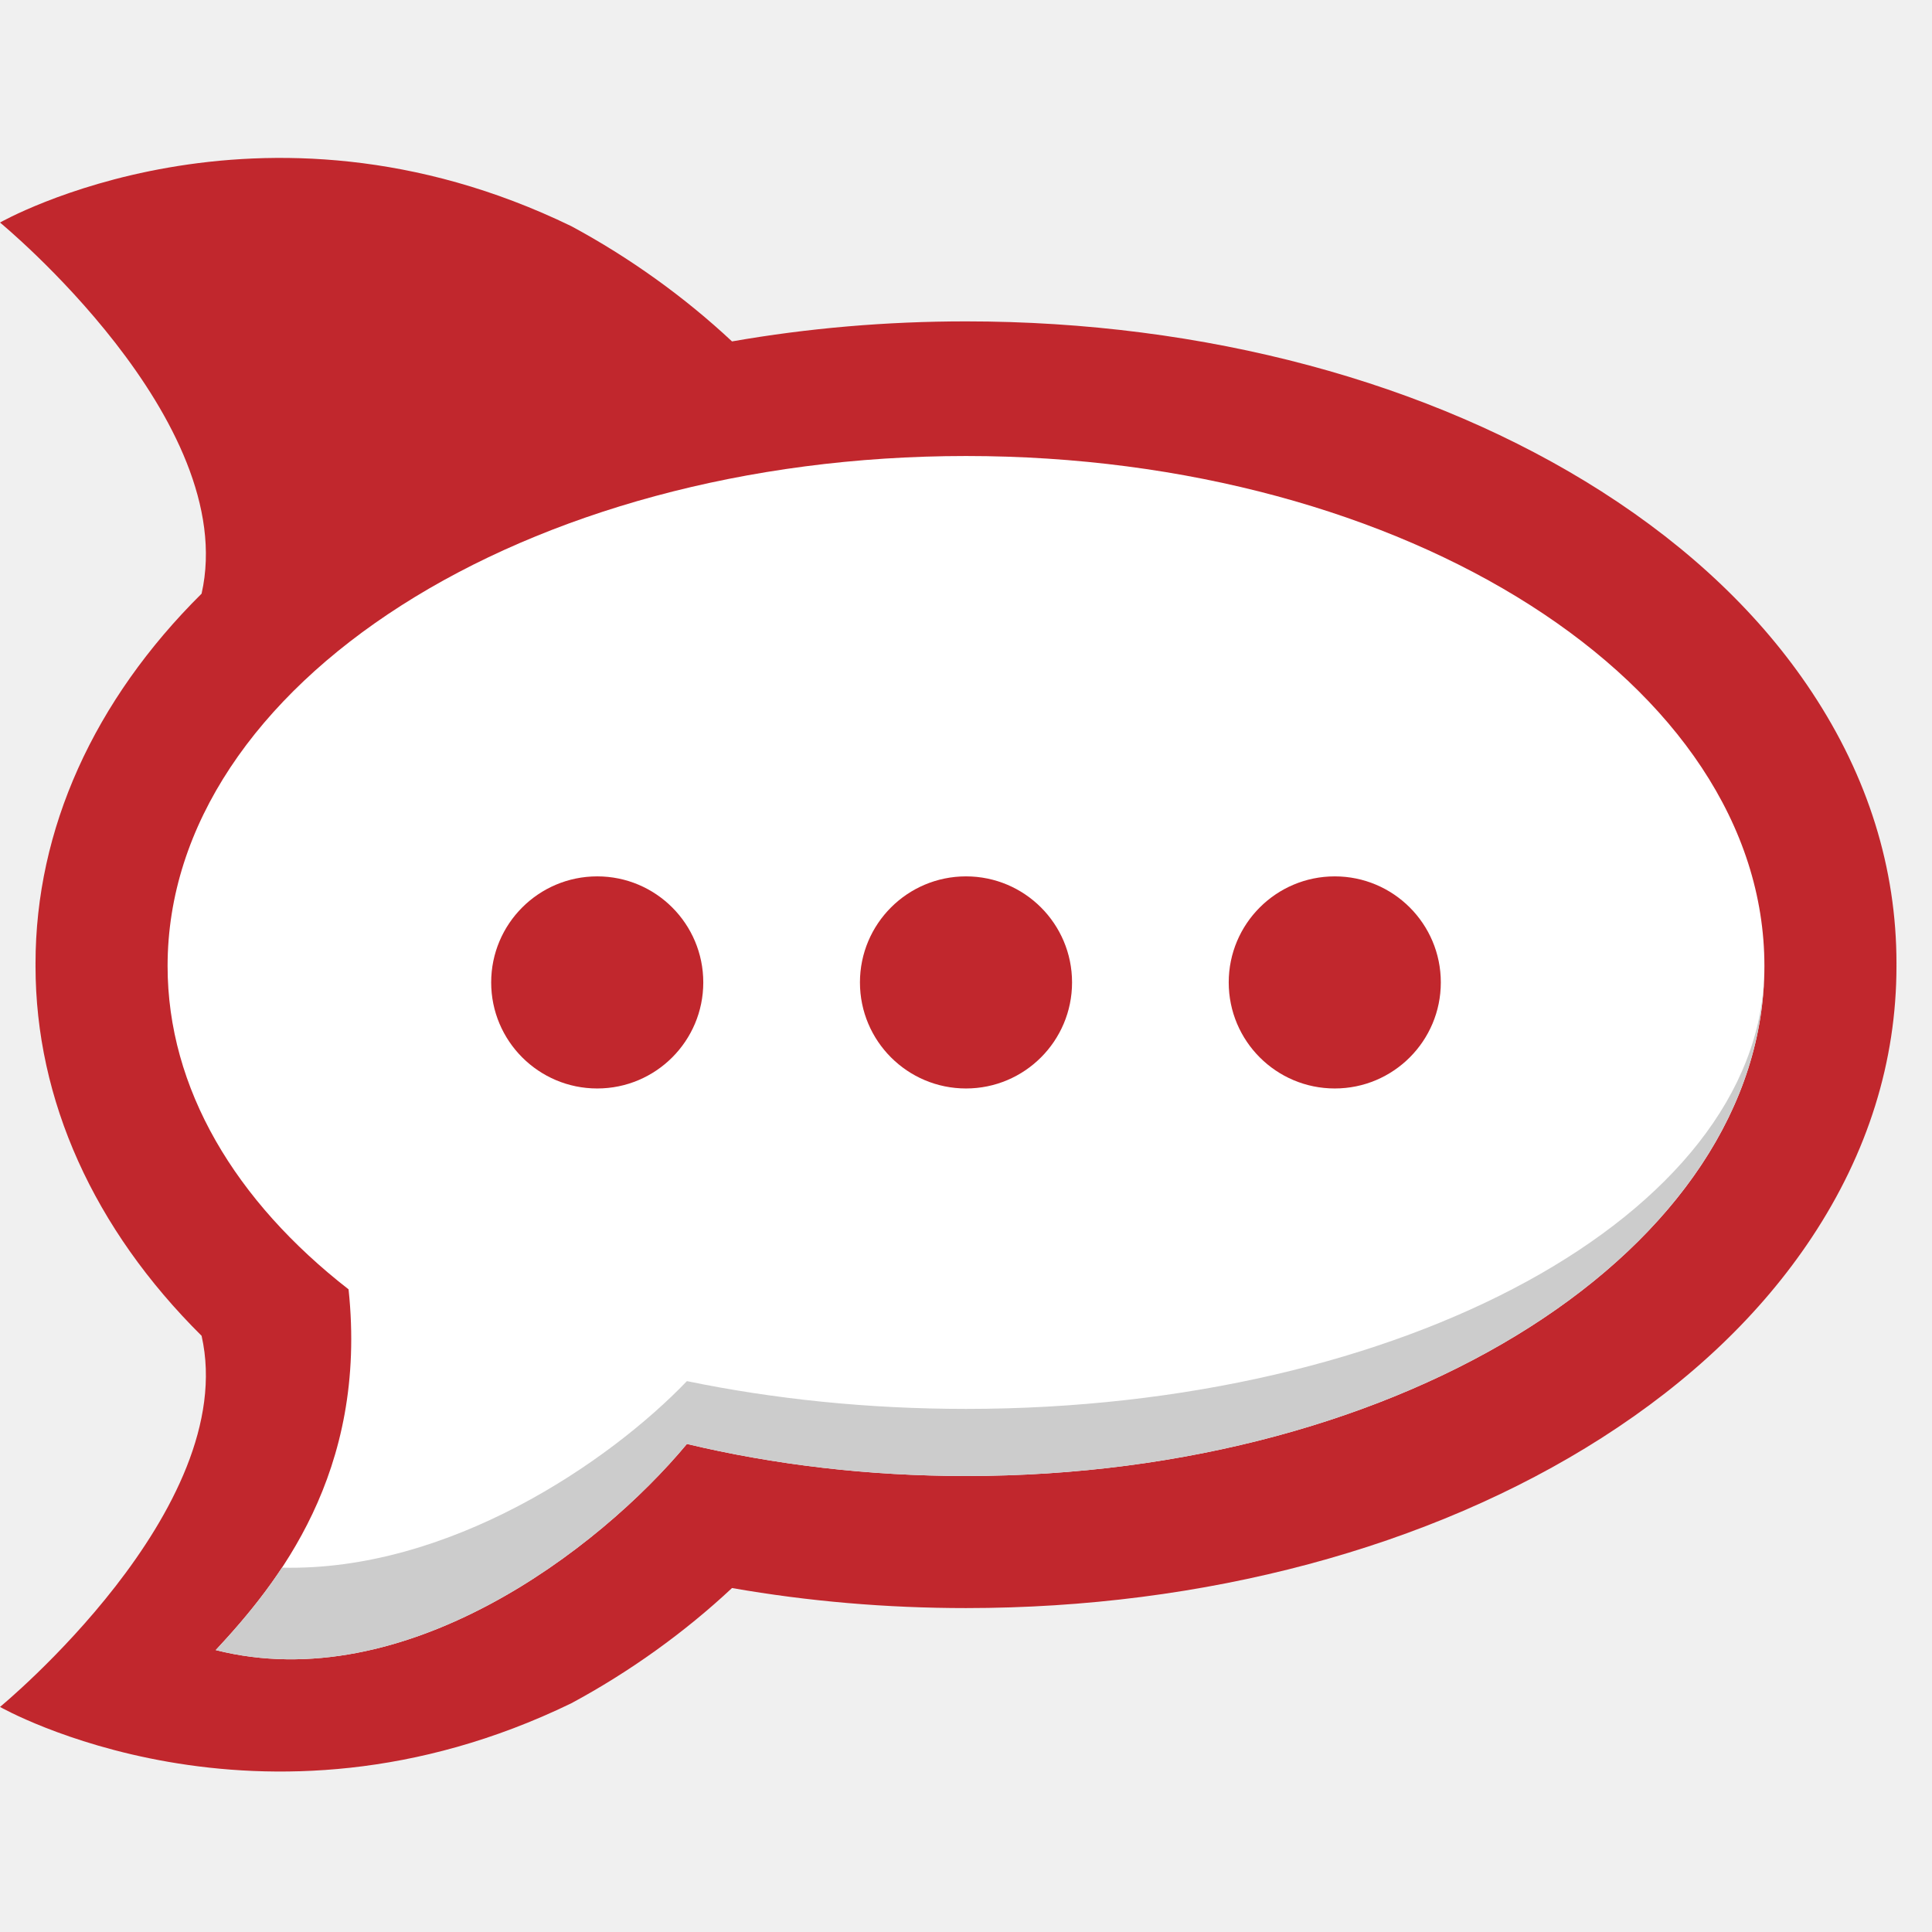
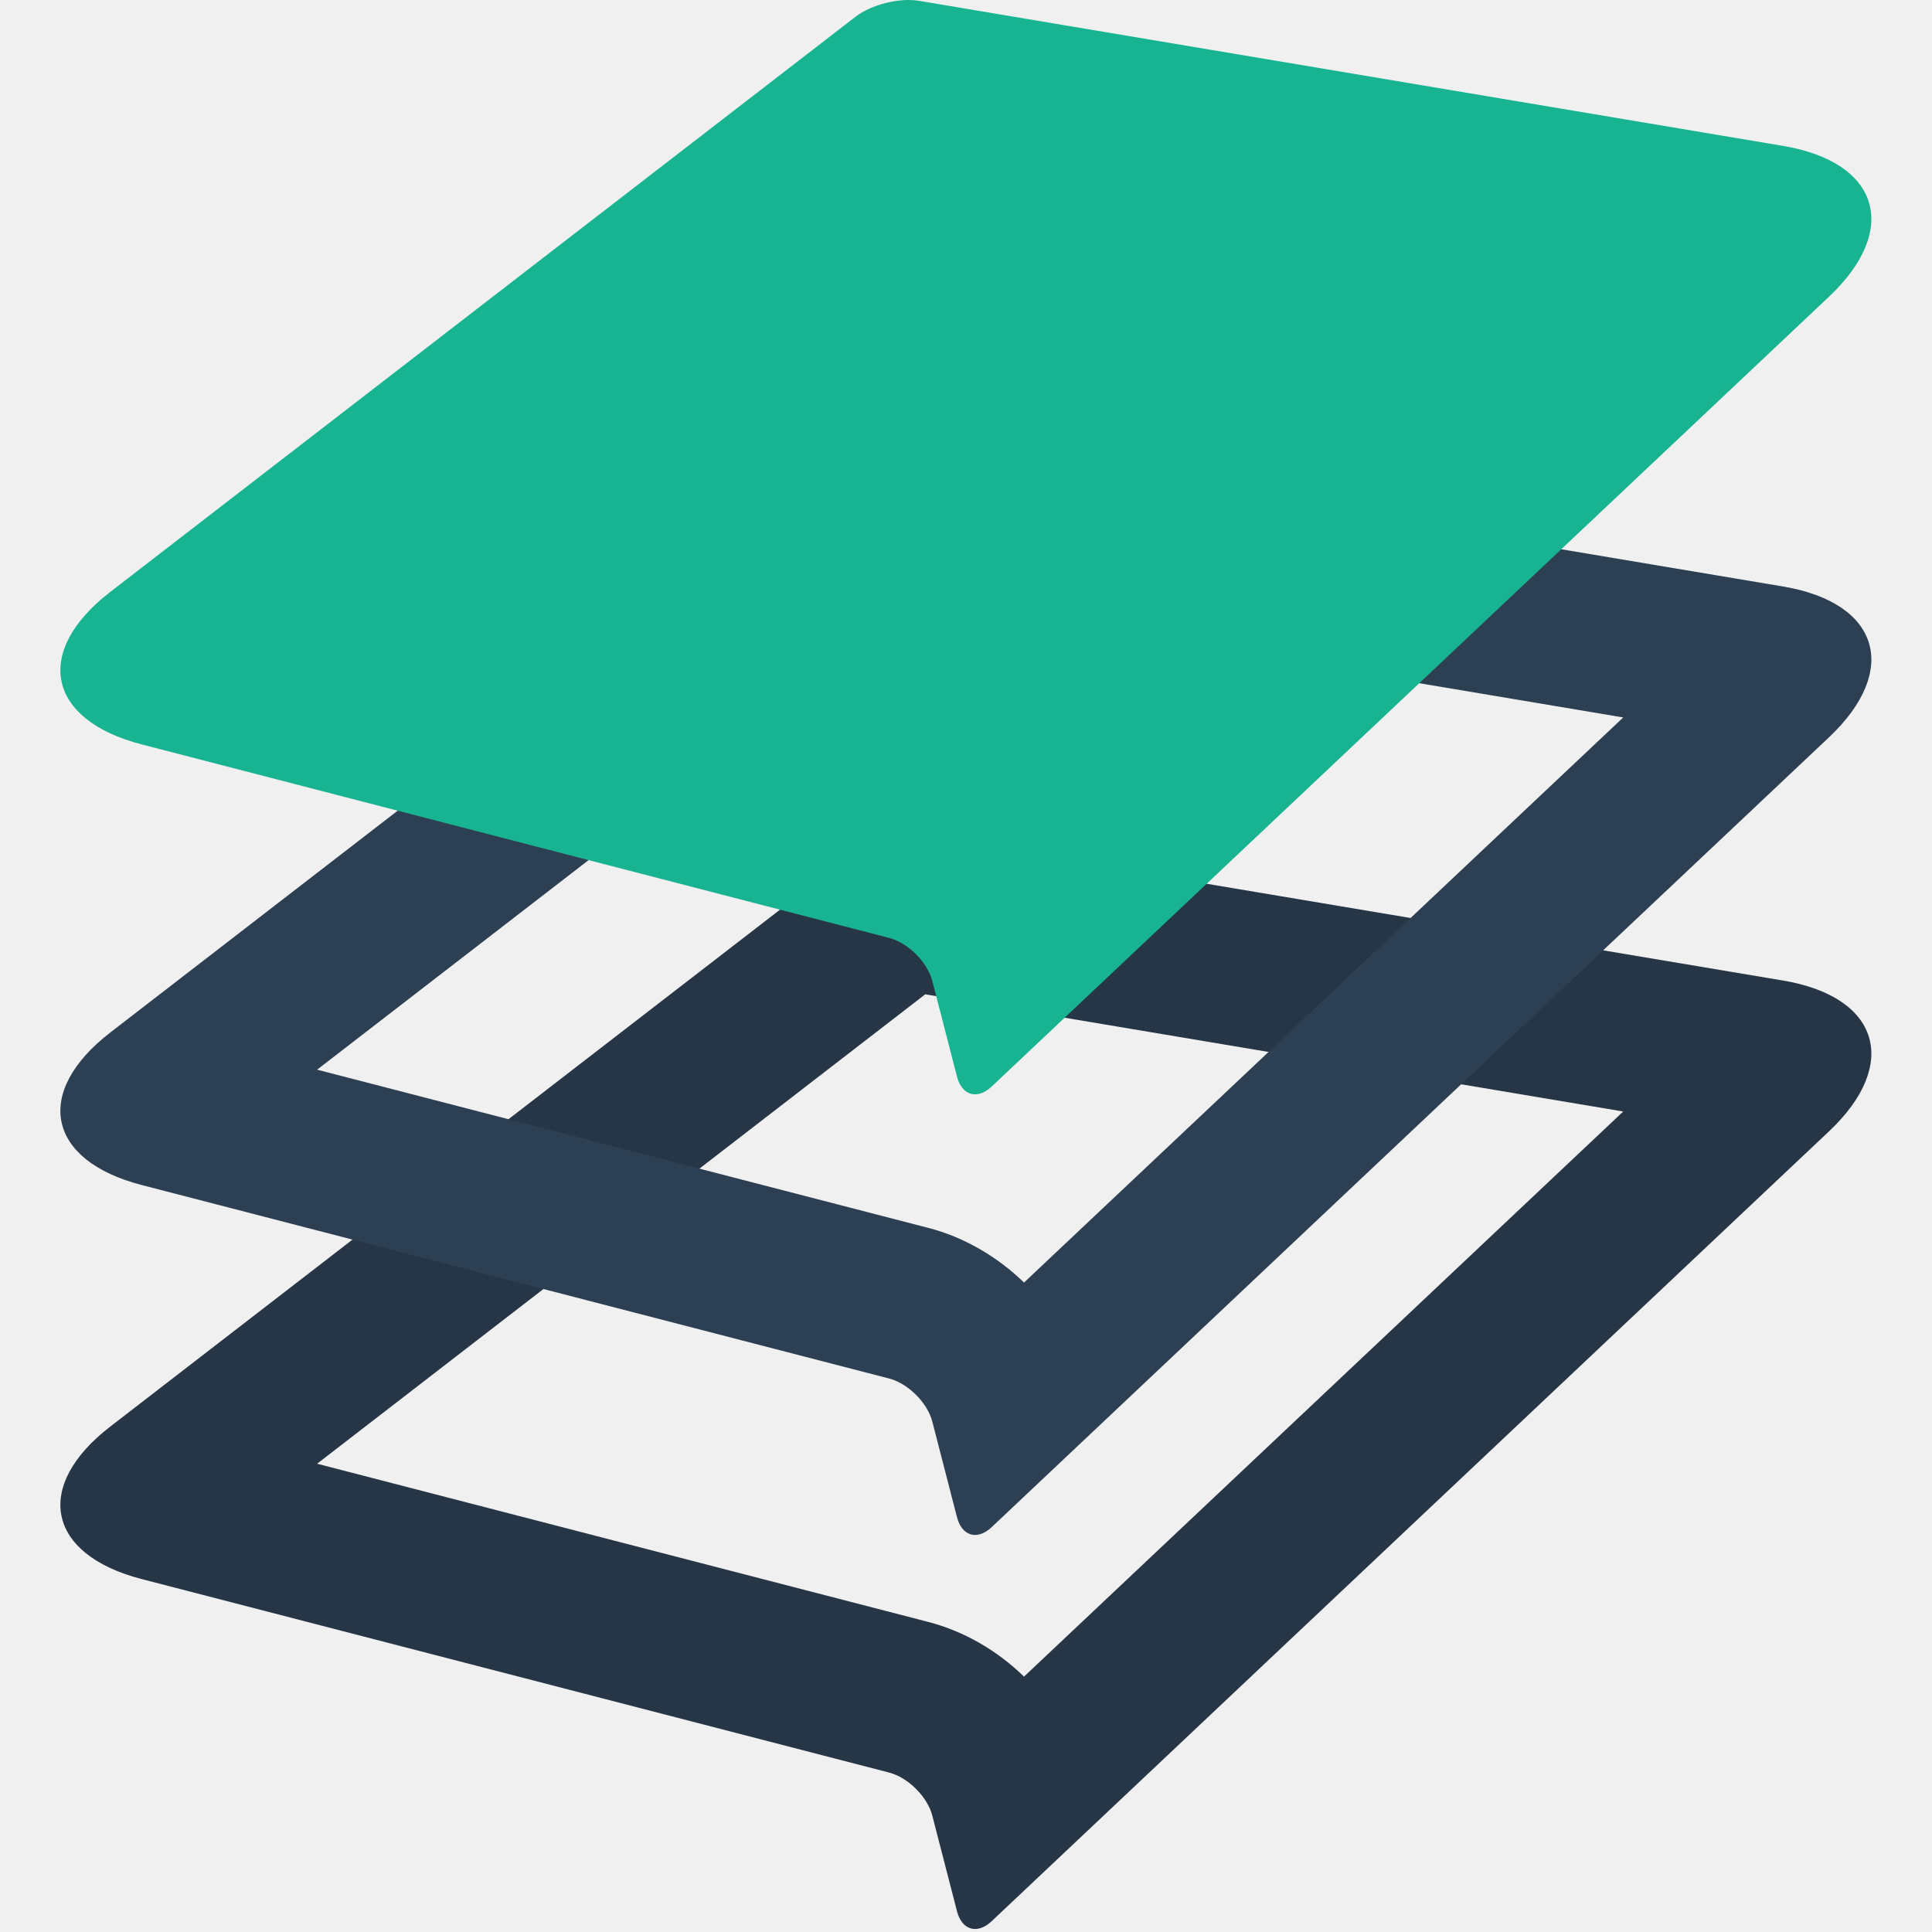
- <svg xmlns="http://www.w3.org/2000/svg" version="1.1" id="Layer_5" x="0px" y="0px" width="512px" height="512px" viewBox="0 0 512 512" enable-background="new 0 0 512 512" xml:space="preserve">
-   <path fill="#C1272D" d="M502.586,255.322c0-25.236-7.55-49.436-22.445-71.932c-13.373-20.195-32.109-38.072-55.687-53.132  C378.937,101.182,319.108,85.168,256,85.168c-21.079,0-41.855,1.781-62.009,5.31c-12.504-11.702-27.139-22.232-42.627-30.56  C68.618,19.818,0,58.975,0,58.975s63.798,52.409,53.424,98.35c-28.542,28.313-44.01,62.453-44.01,97.998  c0,0.113,0.006,0.226,0.006,0.34c0,0.113-0.006,0.226-0.006,0.339c0,35.545,15.469,69.685,44.01,97.999  C63.798,399.94,0,452.35,0,452.35s68.618,39.156,151.363-0.943c15.488-8.327,30.124-18.857,42.627-30.56  c20.154,3.528,40.931,5.31,62.009,5.31c63.108,0,122.937-16.014,168.454-45.091c23.577-15.06,42.313-32.937,55.687-53.132  c14.896-22.496,22.445-46.695,22.445-71.932c0-0.113-0.006-0.226-0.006-0.339C502.58,255.548,502.586,255.436,502.586,255.322z" />
-   <path fill="#FFFFFF" d="M256,120.847c116.854,0,211.586,60.509,211.586,135.154c0,74.641-94.731,135.155-211.586,135.155  c-26.019,0-50.937-3.009-73.959-8.495c-23.396,28.147-74.868,67.28-124.869,54.629c16.265-17.47,40.361-46.988,35.201-95.603  c-29.968-23.322-47.959-53.163-47.959-85.686C44.414,181.356,139.145,120.847,256,120.847" />
-   <g>
-     <g>
-       <circle fill="#C1272D" cx="256" cy="260.352" r="28.105" />
-     </g>
-     <g>
-       <circle fill="#C1272D" cx="353.728" cy="260.352" r="28.104" />
-     </g>
-     <g>
-       <circle fill="#C1272D" cx="158.272" cy="260.352" r="28.105" />
+ <svg xmlns="http://www.w3.org/2000/svg" width="1024px" height="1024px" viewBox="0 0 1024 1024" version="1.1">
+   <defs />
+   <g id="Page-1" stroke="none" stroke-width="1" fill="none" fill-rule="evenodd">
+     <g id="logomark">
+       <path d="M860.339,589.12 L490.4,527.01 L168.078,775.801 L492.016,859.659 C511.024,864.58 528.575,874.872 542.756,888.634 L860.339,589.12 Z M486.969,442.799 L945.021,519.7 C996.188,528.29 1007.127,564.061 969.406,599.643 L525.582,1018.297 C518.039,1025.413 509.831,1023.077 507.242,1013.054 L494.143,962.333 C491.557,952.322 481.32,942.099 471.255,939.494 L75.109,836.943 C24.898,823.945 17.478,787.72 58.498,756.063 L453.544,451.179 C461.767,444.833 476.7,441.075 486.969,442.799 Z" id="Shape-Copy" fill="#273646" />
+       <path d="M860.339,380.268 L490.4,318.157 L168.078,566.949 L492.016,650.807 C511.024,655.728 528.575,666.019 542.756,679.781 L860.339,380.268 Z M486.969,233.947 L945.021,310.848 C996.188,319.438 1007.127,355.208 969.406,390.79 L525.582,809.445 C518.039,816.56 509.831,814.224 507.242,804.202 L494.143,753.481 C491.557,743.47 481.32,733.247 471.255,730.641 L75.109,628.091 C24.898,615.092 17.478,578.868 58.498,547.21 L453.544,242.327 C461.767,235.98 476.7,232.223 486.969,233.947 Z" id="Shape" fill="#2D4053" />
+       <path d="M486.969,0.419 L945.021,77.319 C996.188,85.91 1007.127,121.68 969.406,157.262 L525.582,575.917 C518.039,583.032 509.831,580.696 507.242,570.673 L494.143,519.953 C491.557,509.942 481.32,499.718 471.255,497.113 L75.109,394.562 C24.898,381.564 17.478,345.34 58.498,313.682 L453.544,8.798 C461.767,2.452 476.7,-1.305 486.969,0.419 Z" id="Shape" fill="#18B491" />
    </g>
  </g>
-   <g>
-     <path fill="#CCCCCC" d="M256,373.373c-26.019,0-50.937-2.607-73.959-7.362c-20.659,21.54-63.209,50.496-107.307,49.43   c-5.806,8.805-12.121,16.006-17.562,21.85c50,12.651,101.473-26.481,124.869-54.629c23.023,5.486,47.941,8.495,73.959,8.495   c115.917,0,210.048-59.55,211.551-133.364C466.048,321.765,371.917,373.373,256,373.373z" />
-   </g>
</svg>
